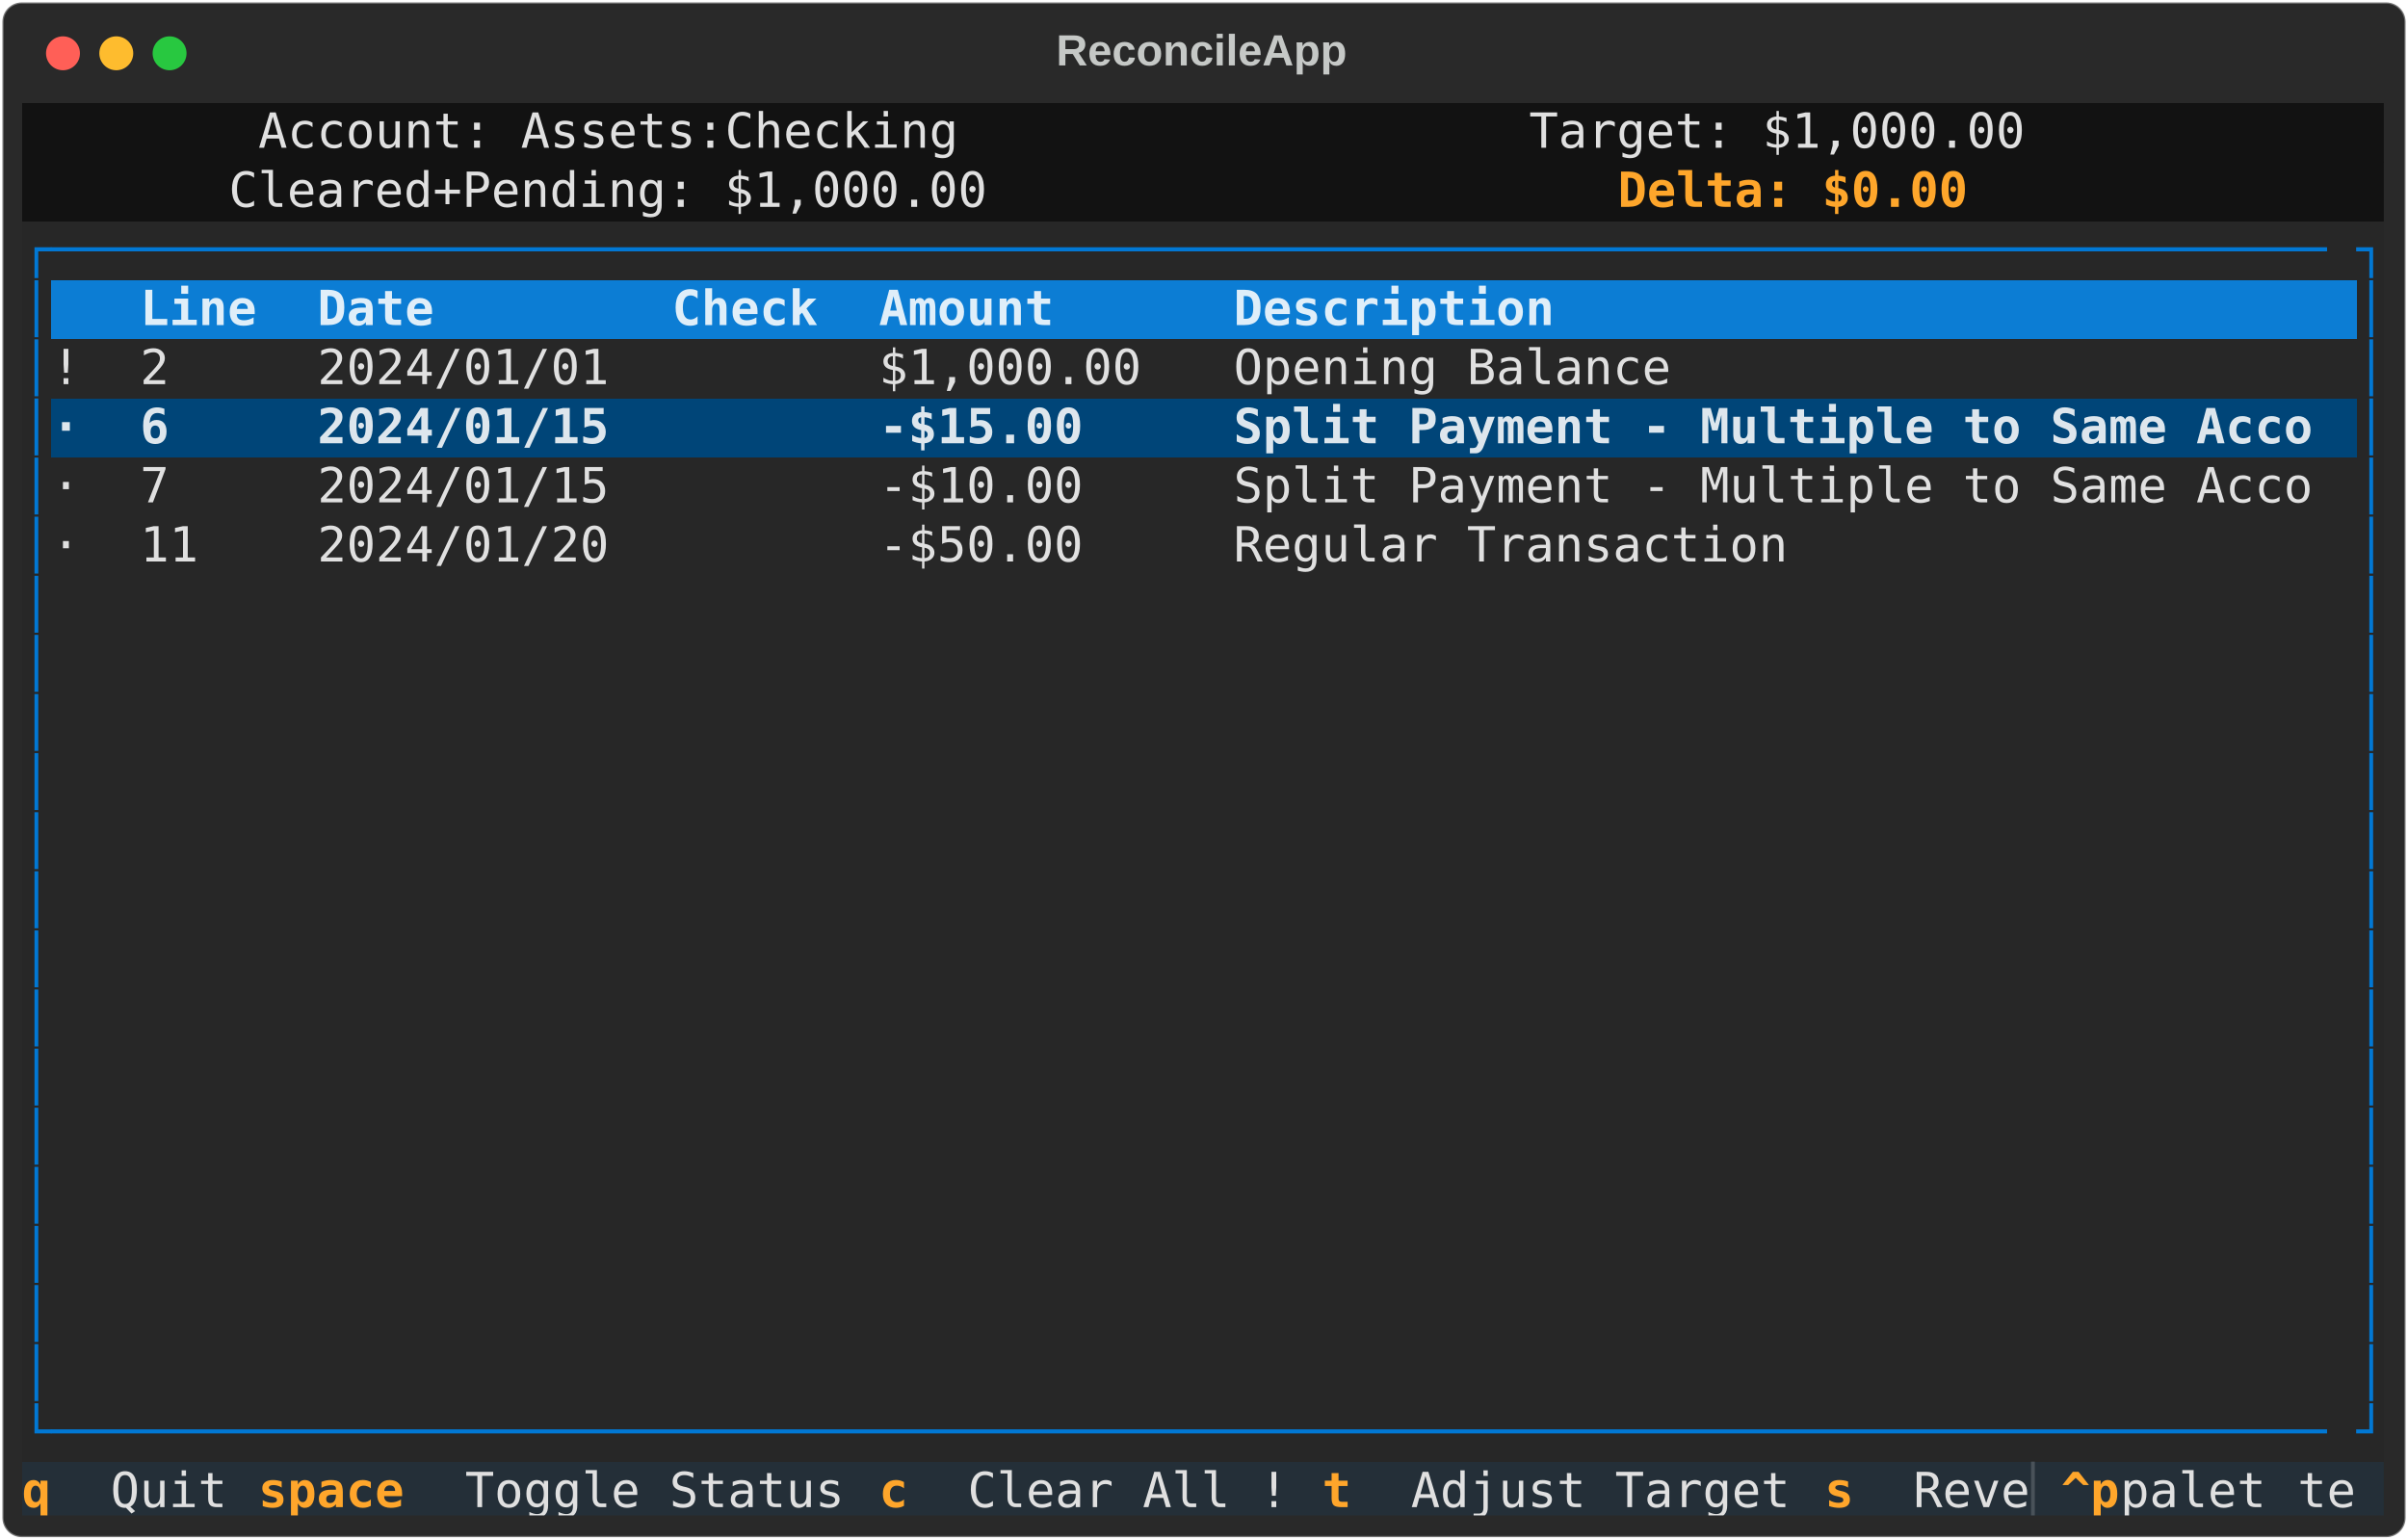
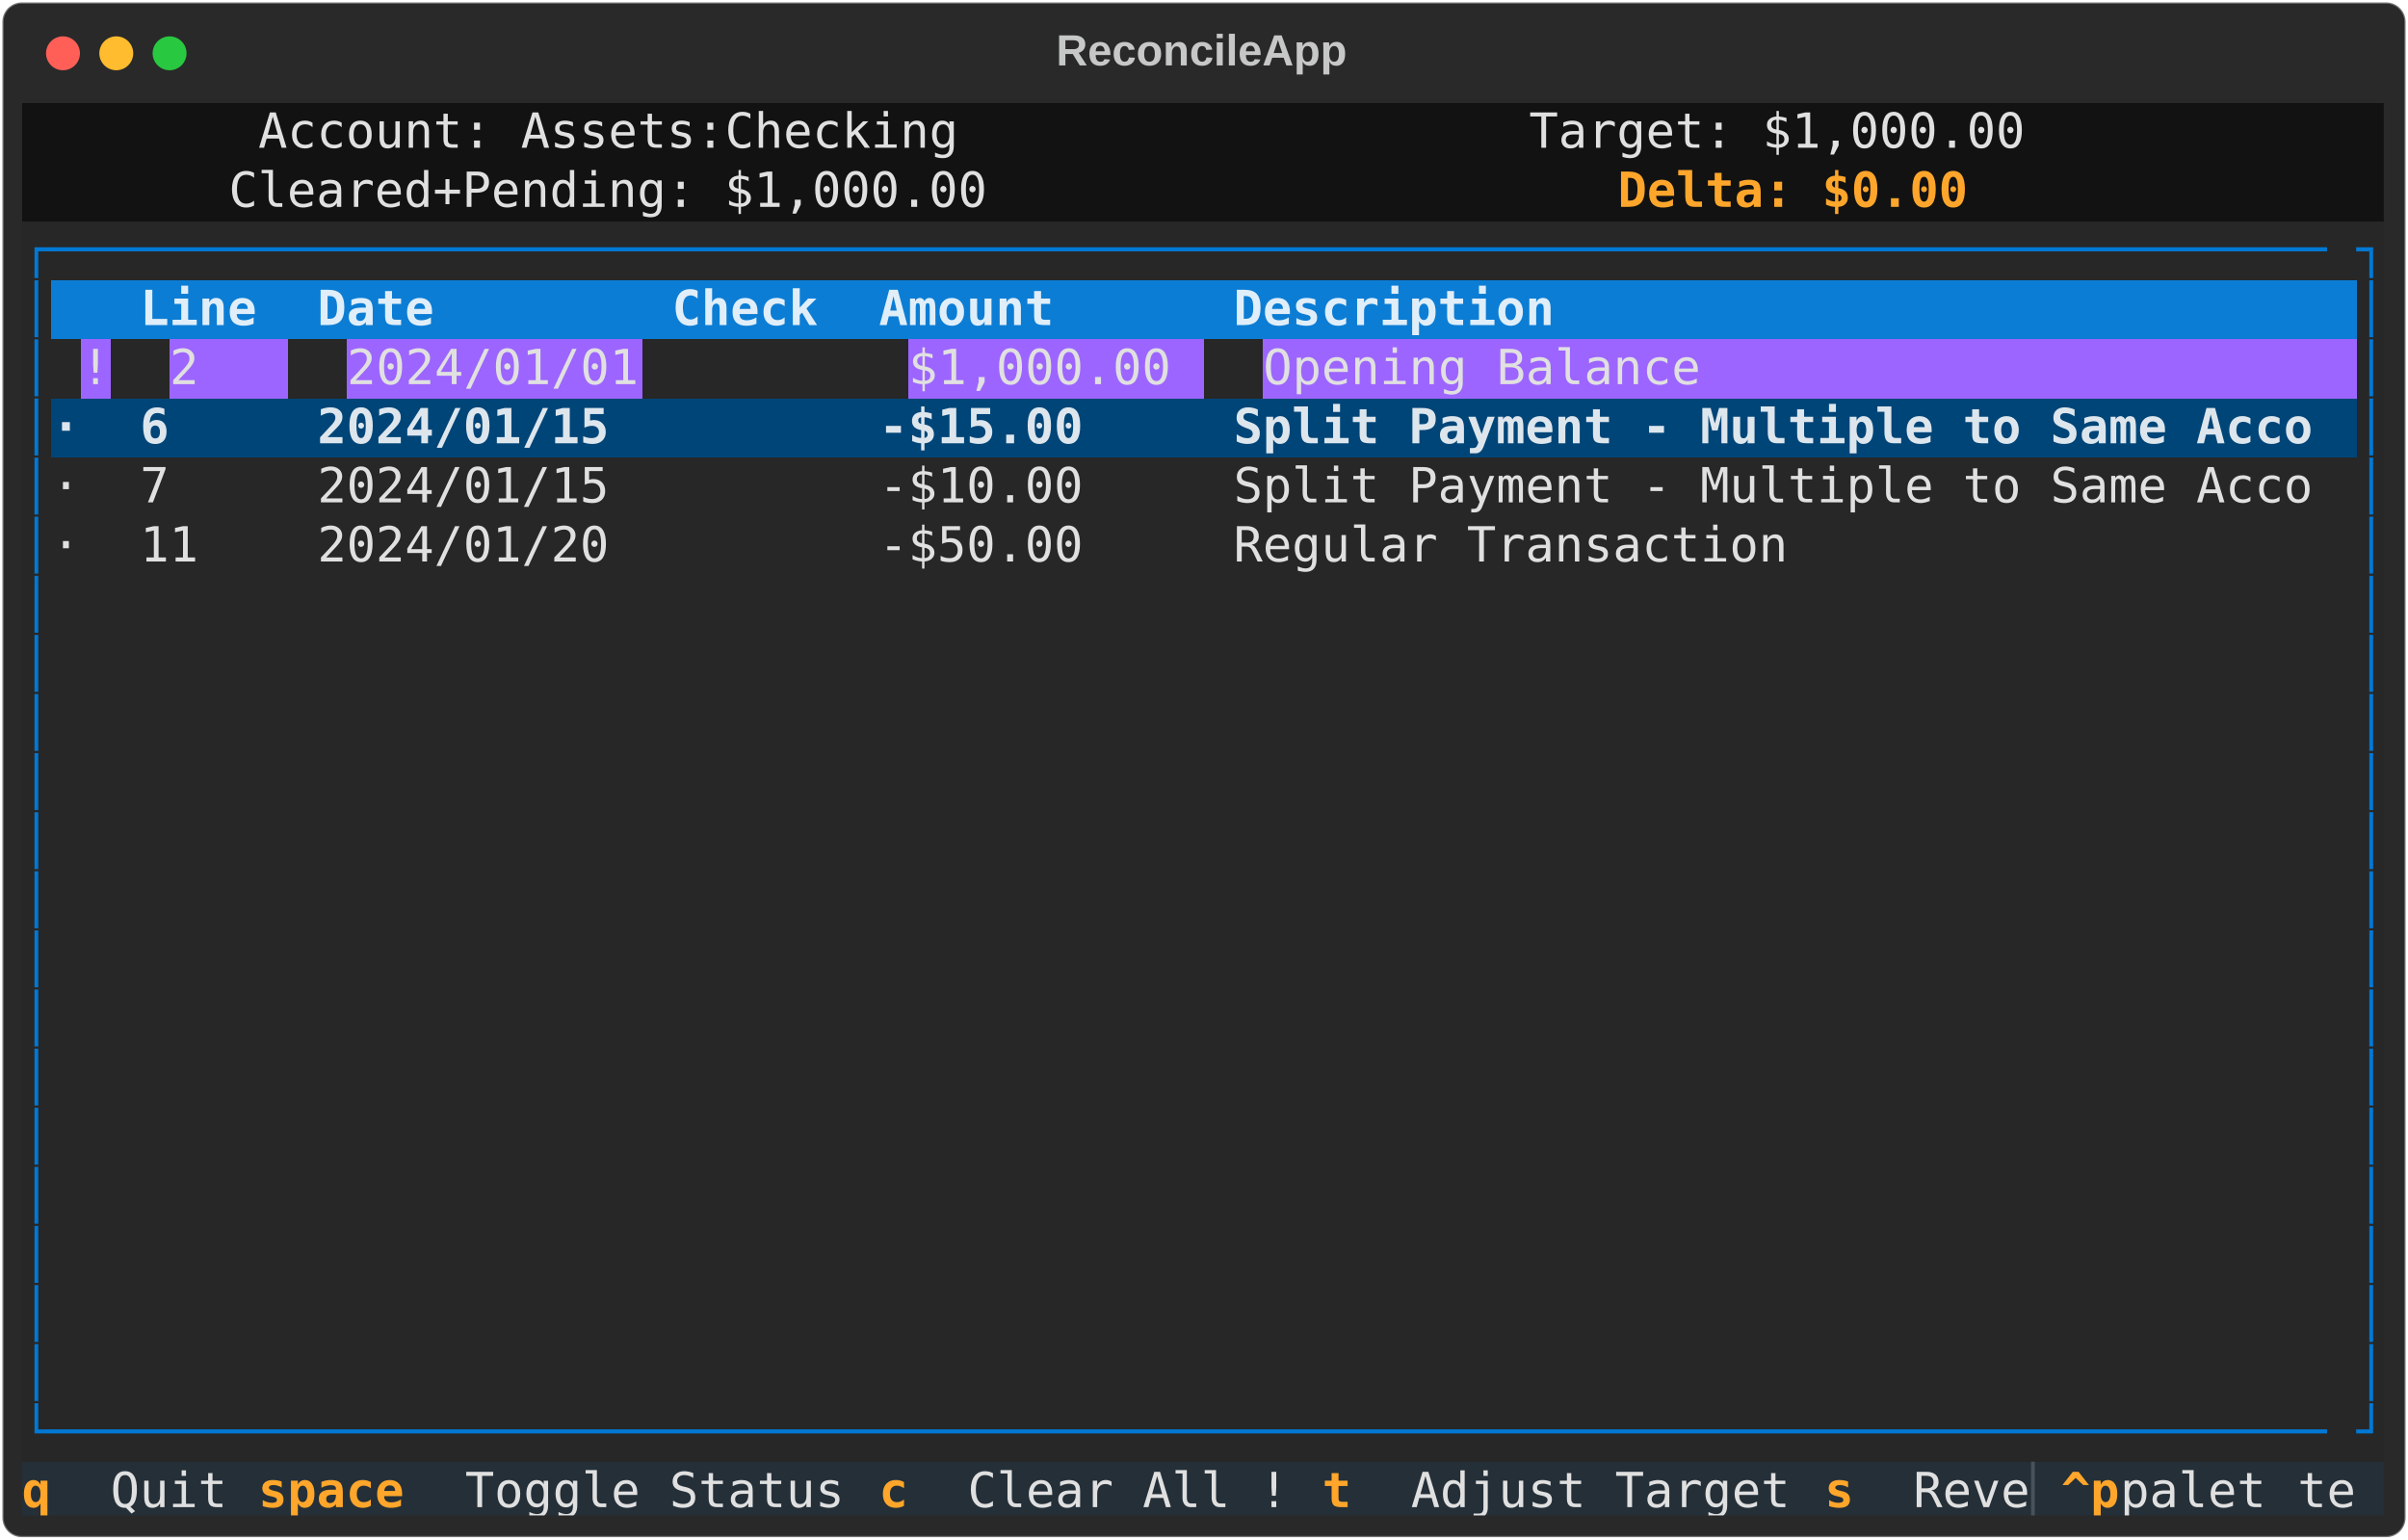
<svg xmlns="http://www.w3.org/2000/svg" class="rich-terminal" viewBox="0 0 994 635.6">
  <style>

    @font-face {
        font-family: "Fira Code";
        src: local("FiraCode-Regular"),
                url("https://cdnjs.cloudflare.com/ajax/libs/firacode/6.2.0/woff2/FiraCode-Regular.woff2") format("woff2"),
                url("https://cdnjs.cloudflare.com/ajax/libs/firacode/6.2.0/woff/FiraCode-Regular.woff") format("woff");
        font-style: normal;
        font-weight: 400;
    }
    @font-face {
        font-family: "Fira Code";
        src: local("FiraCode-Bold"),
                url("https://cdnjs.cloudflare.com/ajax/libs/firacode/6.2.0/woff2/FiraCode-Bold.woff2") format("woff2"),
                url("https://cdnjs.cloudflare.com/ajax/libs/firacode/6.2.0/woff/FiraCode-Bold.woff") format("woff");
        font-style: bold;
        font-weight: 700;
    }

    .terminal-matrix {
        font-family: Fira Code, monospace;
        font-size: 20px;
        line-height: 24.4px;
        font-variant-east-asian: full-width;
    }

    .terminal-title {
        font-size: 18px;
        font-weight: bold;
        font-family: arial;
    }

    .terminal-r1 { fill: #c5c8c6 }
.terminal-r2 { fill: #e0e0e0 }
.terminal-r3 { fill: #fea62b;font-weight: bold }
.terminal-r4 { fill: #0178d4 }
.terminal-r5 { fill: #dfeef9;font-weight: bold }
.terminal-r6 { fill: #dde6ed;font-weight: bold }
.terminal-r7 { fill: #ffa62b;font-weight: bold }
.terminal-r8 { fill: #495259 }
    </style>
  <defs>
    <clipPath id="terminal-clip-terminal">
      <rect x="0" y="0" width="975.0" height="584.6" />
    </clipPath>
    <clipPath id="terminal-line-0">
      <rect x="0" y="1.5" width="976" height="24.65" />
    </clipPath>
    <clipPath id="terminal-line-1">
      <rect x="0" y="25.9" width="976" height="24.65" />
    </clipPath>
    <clipPath id="terminal-line-2">
      <rect x="0" y="50.3" width="976" height="24.65" />
    </clipPath>
    <clipPath id="terminal-line-3">
      <rect x="0" y="74.7" width="976" height="24.65" />
    </clipPath>
    <clipPath id="terminal-line-4">
      <rect x="0" y="99.1" width="976" height="24.65" />
    </clipPath>
    <clipPath id="terminal-line-5">
      <rect x="0" y="123.5" width="976" height="24.65" />
    </clipPath>
    <clipPath id="terminal-line-6">
      <rect x="0" y="147.9" width="976" height="24.65" />
    </clipPath>
    <clipPath id="terminal-line-7">
      <rect x="0" y="172.3" width="976" height="24.65" />
    </clipPath>
    <clipPath id="terminal-line-8">
      <rect x="0" y="196.7" width="976" height="24.65" />
    </clipPath>
    <clipPath id="terminal-line-9">
      <rect x="0" y="221.1" width="976" height="24.65" />
    </clipPath>
    <clipPath id="terminal-line-10">
      <rect x="0" y="245.5" width="976" height="24.65" />
    </clipPath>
    <clipPath id="terminal-line-11">
      <rect x="0" y="269.9" width="976" height="24.65" />
    </clipPath>
    <clipPath id="terminal-line-12">
      <rect x="0" y="294.3" width="976" height="24.65" />
    </clipPath>
    <clipPath id="terminal-line-13">
      <rect x="0" y="318.7" width="976" height="24.65" />
    </clipPath>
    <clipPath id="terminal-line-14">
      <rect x="0" y="343.1" width="976" height="24.65" />
    </clipPath>
    <clipPath id="terminal-line-15">
      <rect x="0" y="367.5" width="976" height="24.65" />
    </clipPath>
    <clipPath id="terminal-line-16">
      <rect x="0" y="391.9" width="976" height="24.65" />
    </clipPath>
    <clipPath id="terminal-line-17">
      <rect x="0" y="416.3" width="976" height="24.65" />
    </clipPath>
    <clipPath id="terminal-line-18">
      <rect x="0" y="440.7" width="976" height="24.65" />
    </clipPath>
    <clipPath id="terminal-line-19">
      <rect x="0" y="465.1" width="976" height="24.65" />
    </clipPath>
    <clipPath id="terminal-line-20">
      <rect x="0" y="489.5" width="976" height="24.65" />
    </clipPath>
    <clipPath id="terminal-line-21">
      <rect x="0" y="513.9" width="976" height="24.65" />
    </clipPath>
    <clipPath id="terminal-line-22">
      <rect x="0" y="538.3" width="976" height="24.65" />
    </clipPath>
  </defs>
  <rect fill="#292929" stroke="rgba(255,255,255,0.35)" stroke-width="1" x="1" y="1" width="992" height="633.6" rx="8" />
  <text class="terminal-title" fill="#c5c8c6" text-anchor="middle" x="496" y="27">ReconcileApp</text>
  <g transform="translate(26,22)">
    <circle cx="0" cy="0" r="7" fill="#ff5f57" />
    <circle cx="22" cy="0" r="7" fill="#febc2e" />
    <circle cx="44" cy="0" r="7" fill="#28c840" />
  </g>
  <g transform="translate(9, 41)" clip-path="url(#terminal-clip-terminal)">
    <rect fill="#121212" x="0" y="1.5" width="97.6" height="24.65" shape-rendering="crispEdges" />
    <rect fill="#121212" x="97.6" y="1.5" width="292.8" height="24.65" shape-rendering="crispEdges" />
    <rect fill="#121212" x="390.4" y="1.5" width="97.6" height="24.65" shape-rendering="crispEdges" />
    <rect fill="#121212" x="488" y="1.5" width="134.2" height="24.65" shape-rendering="crispEdges" />
    <rect fill="#121212" x="622.2" y="1.5" width="207.4" height="24.65" shape-rendering="crispEdges" />
    <rect fill="#121212" x="829.6" y="1.5" width="146.4" height="24.65" shape-rendering="crispEdges" />
    <rect fill="#121212" x="0" y="25.9" width="85.4" height="24.65" shape-rendering="crispEdges" />
    <rect fill="#121212" x="85.4" y="25.9" width="317.2" height="24.65" shape-rendering="crispEdges" />
    <rect fill="#121212" x="402.6" y="25.9" width="85.4" height="24.65" shape-rendering="crispEdges" />
    <rect fill="#121212" x="488" y="25.9" width="170.8" height="24.65" shape-rendering="crispEdges" />
    <rect fill="#121212" x="658.8" y="25.9" width="146.4" height="24.65" shape-rendering="crispEdges" />
    <rect fill="#121212" x="805.2" y="25.9" width="170.8" height="24.65" shape-rendering="crispEdges" />
    <rect fill="#272727" x="0" y="50.3" width="12.2" height="24.65" shape-rendering="crispEdges" />
    <rect fill="#272727" x="12.2" y="50.3" width="951.6" height="24.65" shape-rendering="crispEdges" />
    <rect fill="#272727" x="963.8" y="50.3" width="12.2" height="24.65" shape-rendering="crispEdges" />
    <rect fill="#272727" x="0" y="74.7" width="12.2" height="24.65" shape-rendering="crispEdges" />
    <rect fill="#0c7dd4" x="12.2" y="74.7" width="36.6" height="24.65" shape-rendering="crispEdges" />
    <rect fill="#0c7dd4" x="48.8" y="74.7" width="73.2" height="24.65" shape-rendering="crispEdges" />
    <rect fill="#0c7dd4" x="122" y="74.7" width="146.4" height="24.65" shape-rendering="crispEdges" />
    <rect fill="#0c7dd4" x="268.4" y="74.7" width="85.4" height="24.65" shape-rendering="crispEdges" />
    <rect fill="#0c7dd4" x="353.8" y="74.7" width="146.4" height="24.65" shape-rendering="crispEdges" />
    <rect fill="#0c7dd4" x="500.2" y="74.7" width="463.6" height="24.65" shape-rendering="crispEdges" />
    <rect fill="#272727" x="963.8" y="74.7" width="12.2" height="24.65" shape-rendering="crispEdges" />
    <rect fill="#272727" x="0" y="99.1" width="12.2" height="24.65" shape-rendering="crispEdges" />
-     <rect fill="#272727" x="12.2" y="99.1" width="36.6" height="24.65" shape-rendering="crispEdges" />
-     <rect fill="#272727" x="48.8" y="99.1" width="73.2" height="24.65" shape-rendering="crispEdges" />
-     <rect fill="#272727" x="122" y="99.1" width="146.4" height="24.65" shape-rendering="crispEdges" />
+     <rect fill="#272727" x="12.2" y="99.1" width="12.2" height="24.65" shape-rendering="crispEdges" />
+     <rect fill="#9d65ff" x="24.4" y="99.1" width="12.2" height="24.65" shape-rendering="crispEdges" />
+     <rect fill="#272727" x="36.6" y="99.1" width="12.2" height="24.65" shape-rendering="crispEdges" />
+     <rect fill="#272727" x="48.8" y="99.1" width="12.2" height="24.65" shape-rendering="crispEdges" />
+     <rect fill="#9d65ff" x="61" y="99.1" width="48.8" height="24.65" shape-rendering="crispEdges" />
+     <rect fill="#272727" x="109.8" y="99.1" width="12.2" height="24.65" shape-rendering="crispEdges" />
+     <rect fill="#272727" x="122" y="99.1" width="12.2" height="24.65" shape-rendering="crispEdges" />
+     <rect fill="#9d65ff" x="134.2" y="99.1" width="122" height="24.65" shape-rendering="crispEdges" />
+     <rect fill="#272727" x="256.2" y="99.1" width="12.2" height="24.65" shape-rendering="crispEdges" />
    <rect fill="#272727" x="268.4" y="99.1" width="85.4" height="24.65" shape-rendering="crispEdges" />
-     <rect fill="#272727" x="353.8" y="99.1" width="146.4" height="24.65" shape-rendering="crispEdges" />
-     <rect fill="#272727" x="500.2" y="99.1" width="463.6" height="24.65" shape-rendering="crispEdges" />
+     <rect fill="#272727" x="353.8" y="99.1" width="12.2" height="24.65" shape-rendering="crispEdges" />
+     <rect fill="#9d65ff" x="366" y="99.1" width="122" height="24.65" shape-rendering="crispEdges" />
+     <rect fill="#272727" x="488" y="99.1" width="12.2" height="24.65" shape-rendering="crispEdges" />
+     <rect fill="#272727" x="500.2" y="99.1" width="12.2" height="24.65" shape-rendering="crispEdges" />
+     <rect fill="#9d65ff" x="512.4" y="99.1" width="451.4" height="24.65" shape-rendering="crispEdges" />
    <rect fill="#272727" x="963.8" y="99.1" width="12.2" height="24.65" shape-rendering="crispEdges" />
    <rect fill="#272727" x="0" y="123.5" width="12.2" height="24.65" shape-rendering="crispEdges" />
    <rect fill="#004578" x="12.2" y="123.5" width="36.6" height="24.65" shape-rendering="crispEdges" />
    <rect fill="#004578" x="48.8" y="123.5" width="73.2" height="24.65" shape-rendering="crispEdges" />
    <rect fill="#004578" x="122" y="123.5" width="146.4" height="24.65" shape-rendering="crispEdges" />
    <rect fill="#004578" x="268.4" y="123.5" width="85.4" height="24.65" shape-rendering="crispEdges" />
    <rect fill="#004578" x="353.8" y="123.5" width="146.4" height="24.65" shape-rendering="crispEdges" />
    <rect fill="#004578" x="500.2" y="123.5" width="463.6" height="24.65" shape-rendering="crispEdges" />
    <rect fill="#272727" x="963.8" y="123.5" width="12.2" height="24.65" shape-rendering="crispEdges" />
    <rect fill="#272727" x="0" y="147.9" width="12.2" height="24.65" shape-rendering="crispEdges" />
    <rect fill="#272727" x="12.2" y="147.9" width="36.6" height="24.65" shape-rendering="crispEdges" />
    <rect fill="#272727" x="48.8" y="147.9" width="73.2" height="24.65" shape-rendering="crispEdges" />
    <rect fill="#272727" x="122" y="147.9" width="146.4" height="24.65" shape-rendering="crispEdges" />
    <rect fill="#272727" x="268.4" y="147.9" width="85.4" height="24.65" shape-rendering="crispEdges" />
    <rect fill="#272727" x="353.8" y="147.9" width="146.4" height="24.65" shape-rendering="crispEdges" />
    <rect fill="#272727" x="500.2" y="147.9" width="463.6" height="24.65" shape-rendering="crispEdges" />
    <rect fill="#272727" x="963.8" y="147.9" width="12.2" height="24.65" shape-rendering="crispEdges" />
    <rect fill="#272727" x="0" y="172.3" width="12.2" height="24.65" shape-rendering="crispEdges" />
    <rect fill="#272727" x="12.2" y="172.3" width="36.6" height="24.65" shape-rendering="crispEdges" />
    <rect fill="#272727" x="48.8" y="172.3" width="73.2" height="24.65" shape-rendering="crispEdges" />
    <rect fill="#272727" x="122" y="172.3" width="146.4" height="24.65" shape-rendering="crispEdges" />
    <rect fill="#272727" x="268.4" y="172.3" width="85.4" height="24.65" shape-rendering="crispEdges" />
    <rect fill="#272727" x="353.8" y="172.3" width="146.4" height="24.65" shape-rendering="crispEdges" />
    <rect fill="#272727" x="500.2" y="172.3" width="463.6" height="24.65" shape-rendering="crispEdges" />
    <rect fill="#272727" x="963.8" y="172.3" width="12.2" height="24.65" shape-rendering="crispEdges" />
    <rect fill="#272727" x="0" y="196.7" width="12.2" height="24.65" shape-rendering="crispEdges" />
    <rect fill="#272727" x="12.2" y="196.7" width="951.6" height="24.65" shape-rendering="crispEdges" />
    <rect fill="#272727" x="963.8" y="196.7" width="12.2" height="24.65" shape-rendering="crispEdges" />
    <rect fill="#272727" x="0" y="221.1" width="12.2" height="24.65" shape-rendering="crispEdges" />
    <rect fill="#272727" x="12.2" y="221.1" width="951.6" height="24.65" shape-rendering="crispEdges" />
    <rect fill="#272727" x="963.8" y="221.1" width="12.2" height="24.65" shape-rendering="crispEdges" />
    <rect fill="#272727" x="0" y="245.5" width="12.2" height="24.65" shape-rendering="crispEdges" />
    <rect fill="#272727" x="12.2" y="245.5" width="951.6" height="24.65" shape-rendering="crispEdges" />
    <rect fill="#272727" x="963.8" y="245.5" width="12.2" height="24.65" shape-rendering="crispEdges" />
    <rect fill="#272727" x="0" y="269.9" width="12.2" height="24.65" shape-rendering="crispEdges" />
    <rect fill="#272727" x="12.2" y="269.9" width="951.6" height="24.65" shape-rendering="crispEdges" />
    <rect fill="#272727" x="963.8" y="269.9" width="12.2" height="24.65" shape-rendering="crispEdges" />
    <rect fill="#272727" x="0" y="294.3" width="12.2" height="24.65" shape-rendering="crispEdges" />
    <rect fill="#272727" x="12.2" y="294.3" width="951.6" height="24.65" shape-rendering="crispEdges" />
    <rect fill="#272727" x="963.8" y="294.3" width="12.2" height="24.65" shape-rendering="crispEdges" />
    <rect fill="#272727" x="0" y="318.7" width="12.2" height="24.65" shape-rendering="crispEdges" />
    <rect fill="#272727" x="12.2" y="318.7" width="951.6" height="24.65" shape-rendering="crispEdges" />
    <rect fill="#272727" x="963.8" y="318.7" width="12.2" height="24.65" shape-rendering="crispEdges" />
    <rect fill="#272727" x="0" y="343.1" width="12.2" height="24.65" shape-rendering="crispEdges" />
    <rect fill="#272727" x="12.2" y="343.1" width="951.6" height="24.65" shape-rendering="crispEdges" />
    <rect fill="#272727" x="963.8" y="343.1" width="12.2" height="24.65" shape-rendering="crispEdges" />
    <rect fill="#272727" x="0" y="367.5" width="12.2" height="24.65" shape-rendering="crispEdges" />
    <rect fill="#272727" x="12.2" y="367.5" width="951.6" height="24.65" shape-rendering="crispEdges" />
    <rect fill="#272727" x="963.8" y="367.5" width="12.2" height="24.65" shape-rendering="crispEdges" />
    <rect fill="#272727" x="0" y="391.9" width="12.2" height="24.65" shape-rendering="crispEdges" />
    <rect fill="#272727" x="12.2" y="391.9" width="951.6" height="24.65" shape-rendering="crispEdges" />
    <rect fill="#272727" x="963.8" y="391.9" width="12.2" height="24.65" shape-rendering="crispEdges" />
    <rect fill="#272727" x="0" y="416.3" width="12.2" height="24.65" shape-rendering="crispEdges" />
    <rect fill="#272727" x="12.2" y="416.3" width="951.6" height="24.65" shape-rendering="crispEdges" />
    <rect fill="#272727" x="963.8" y="416.3" width="12.2" height="24.65" shape-rendering="crispEdges" />
    <rect fill="#272727" x="0" y="440.7" width="12.2" height="24.65" shape-rendering="crispEdges" />
    <rect fill="#272727" x="12.2" y="440.7" width="951.6" height="24.65" shape-rendering="crispEdges" />
    <rect fill="#272727" x="963.8" y="440.7" width="12.2" height="24.65" shape-rendering="crispEdges" />
    <rect fill="#272727" x="0" y="465.1" width="12.2" height="24.65" shape-rendering="crispEdges" />
    <rect fill="#272727" x="12.2" y="465.1" width="951.6" height="24.65" shape-rendering="crispEdges" />
    <rect fill="#272727" x="963.8" y="465.1" width="12.2" height="24.65" shape-rendering="crispEdges" />
    <rect fill="#272727" x="0" y="489.5" width="12.2" height="24.65" shape-rendering="crispEdges" />
    <rect fill="#272727" x="12.2" y="489.5" width="951.6" height="24.65" shape-rendering="crispEdges" />
    <rect fill="#272727" x="963.8" y="489.5" width="12.2" height="24.65" shape-rendering="crispEdges" />
    <rect fill="#272727" x="0" y="513.9" width="12.2" height="24.65" shape-rendering="crispEdges" />
    <rect fill="#272727" x="12.2" y="513.9" width="951.6" height="24.65" shape-rendering="crispEdges" />
    <rect fill="#272727" x="963.8" y="513.9" width="12.2" height="24.65" shape-rendering="crispEdges" />
    <rect fill="#272727" x="0" y="538.3" width="12.2" height="24.65" shape-rendering="crispEdges" />
    <rect fill="#272727" x="12.2" y="538.3" width="951.6" height="24.65" shape-rendering="crispEdges" />
    <rect fill="#272727" x="963.8" y="538.3" width="12.2" height="24.65" shape-rendering="crispEdges" />
    <rect fill="#242f38" x="0" y="562.7" width="36.6" height="24.65" shape-rendering="crispEdges" />
    <rect fill="#242f38" x="36.6" y="562.7" width="61" height="24.65" shape-rendering="crispEdges" />
    <rect fill="#242f38" x="97.6" y="562.7" width="85.4" height="24.65" shape-rendering="crispEdges" />
    <rect fill="#242f38" x="183" y="562.7" width="170.8" height="24.65" shape-rendering="crispEdges" />
    <rect fill="#242f38" x="353.8" y="562.7" width="36.6" height="24.65" shape-rendering="crispEdges" />
    <rect fill="#242f38" x="390.4" y="562.7" width="146.4" height="24.65" shape-rendering="crispEdges" />
    <rect fill="#242f38" x="536.8" y="562.7" width="36.6" height="24.65" shape-rendering="crispEdges" />
    <rect fill="#242f38" x="573.4" y="562.7" width="170.8" height="24.65" shape-rendering="crispEdges" />
    <rect fill="#242f38" x="744.2" y="562.7" width="36.6" height="24.65" shape-rendering="crispEdges" />
    <rect fill="#242f38" x="780.8" y="562.7" width="48.8" height="24.65" shape-rendering="crispEdges" />
    <rect fill="#242f38" x="829.6" y="562.7" width="12.2" height="24.65" shape-rendering="crispEdges" />
    <rect fill="#242f38" x="841.8" y="562.7" width="24.4" height="24.65" shape-rendering="crispEdges" />
    <rect fill="#242f38" x="866.2" y="562.7" width="73.2" height="24.65" shape-rendering="crispEdges" />
    <rect fill="#242f38" x="939.4" y="562.7" width="24.4" height="24.65" shape-rendering="crispEdges" />
    <rect fill="#242f38" x="963.8" y="562.7" width="12.2" height="24.65" shape-rendering="crispEdges" />
    <g class="terminal-matrix">
      <text class="terminal-r2" x="97.6" y="20" textLength="292.8" clip-path="url(#terminal-line-0)">Account: Assets:Checking</text>
      <text class="terminal-r2" x="622.2" y="20" textLength="207.4" clip-path="url(#terminal-line-0)">Target: $1,000.00</text>
      <text class="terminal-r1" x="976" y="20" textLength="12.2" clip-path="url(#terminal-line-0)">
</text>
      <text class="terminal-r2" x="85.4" y="44.4" textLength="317.2" clip-path="url(#terminal-line-1)">Cleared+Pending: $1,000.00</text>
      <text class="terminal-r3" x="658.8" y="44.4" textLength="146.4" clip-path="url(#terminal-line-1)">Delta: $0.00</text>
      <text class="terminal-r1" x="976" y="44.4" textLength="12.2" clip-path="url(#terminal-line-1)">
</text>
      <text class="terminal-r4" x="0" y="68.8" textLength="12.2" clip-path="url(#terminal-line-2)">┌</text>
      <text class="terminal-r4" x="12.2" y="68.8" textLength="951.6" clip-path="url(#terminal-line-2)">──────────────────────────────────────────────────────────────────────────────</text>
      <text class="terminal-r4" x="963.8" y="68.8" textLength="12.2" clip-path="url(#terminal-line-2)">┐</text>
      <text class="terminal-r1" x="976" y="68.8" textLength="12.2" clip-path="url(#terminal-line-2)">
</text>
      <text class="terminal-r4" x="0" y="93.2" textLength="12.2" clip-path="url(#terminal-line-3)">│</text>
      <text class="terminal-r5" x="48.8" y="93.2" textLength="73.2" clip-path="url(#terminal-line-3)"> Line </text>
      <text class="terminal-r5" x="122" y="93.2" textLength="146.4" clip-path="url(#terminal-line-3)"> Date       </text>
      <text class="terminal-r5" x="268.4" y="93.2" textLength="85.4" clip-path="url(#terminal-line-3)"> Check </text>
      <text class="terminal-r5" x="353.8" y="93.2" textLength="146.4" clip-path="url(#terminal-line-3)"> Amount     </text>
      <text class="terminal-r5" x="500.2" y="93.2" textLength="463.6" clip-path="url(#terminal-line-3)"> Description                          </text>
      <text class="terminal-r4" x="963.8" y="93.2" textLength="12.2" clip-path="url(#terminal-line-3)">│</text>
      <text class="terminal-r1" x="976" y="93.2" textLength="12.2" clip-path="url(#terminal-line-3)">
</text>
      <text class="terminal-r4" x="0" y="117.6" textLength="12.2" clip-path="url(#terminal-line-4)">│</text>
-       <text class="terminal-r2" x="12.2" y="117.6" textLength="36.6" clip-path="url(#terminal-line-4)"> ! </text>
-       <text class="terminal-r2" x="48.8" y="117.6" textLength="73.2" clip-path="url(#terminal-line-4)"> 2    </text>
-       <text class="terminal-r2" x="122" y="117.6" textLength="146.4" clip-path="url(#terminal-line-4)"> 2024/01/01 </text>
-       <text class="terminal-r2" x="353.8" y="117.6" textLength="146.4" clip-path="url(#terminal-line-4)">  $1,000.00 </text>
-       <text class="terminal-r2" x="500.2" y="117.6" textLength="463.6" clip-path="url(#terminal-line-4)"> Opening Balance                      </text>
+       <text class="terminal-r2" x="24.4" y="117.6" textLength="12.2" clip-path="url(#terminal-line-4)">!</text>
+       <text class="terminal-r2" x="61" y="117.6" textLength="48.8" clip-path="url(#terminal-line-4)">2   </text>
+       <text class="terminal-r2" x="134.2" y="117.6" textLength="122" clip-path="url(#terminal-line-4)">2024/01/01</text>
+       <text class="terminal-r2" x="366" y="117.6" textLength="122" clip-path="url(#terminal-line-4)"> $1,000.00</text>
+       <text class="terminal-r2" x="512.4" y="117.6" textLength="451.4" clip-path="url(#terminal-line-4)">Opening Balance                      </text>
      <text class="terminal-r4" x="963.8" y="117.6" textLength="12.2" clip-path="url(#terminal-line-4)">│</text>
      <text class="terminal-r1" x="976" y="117.6" textLength="12.2" clip-path="url(#terminal-line-4)">
</text>
      <text class="terminal-r4" x="0" y="142" textLength="12.2" clip-path="url(#terminal-line-5)">│</text>
      <text class="terminal-r6" x="12.2" y="142" textLength="36.6" clip-path="url(#terminal-line-5)"> · </text>
      <text class="terminal-r6" x="48.8" y="142" textLength="73.2" clip-path="url(#terminal-line-5)"> 6    </text>
      <text class="terminal-r6" x="122" y="142" textLength="146.4" clip-path="url(#terminal-line-5)"> 2024/01/15 </text>
      <text class="terminal-r6" x="353.8" y="142" textLength="146.4" clip-path="url(#terminal-line-5)"> -$15.00    </text>
      <text class="terminal-r6" x="500.2" y="142" textLength="463.6" clip-path="url(#terminal-line-5)"> Split Payment - Multiple to Same Acco</text>
      <text class="terminal-r4" x="963.8" y="142" textLength="12.2" clip-path="url(#terminal-line-5)">│</text>
      <text class="terminal-r1" x="976" y="142" textLength="12.2" clip-path="url(#terminal-line-5)">
</text>
      <text class="terminal-r4" x="0" y="166.4" textLength="12.2" clip-path="url(#terminal-line-6)">│</text>
      <text class="terminal-r2" x="12.2" y="166.4" textLength="36.6" clip-path="url(#terminal-line-6)"> · </text>
      <text class="terminal-r2" x="48.8" y="166.4" textLength="73.2" clip-path="url(#terminal-line-6)"> 7    </text>
      <text class="terminal-r2" x="122" y="166.4" textLength="146.4" clip-path="url(#terminal-line-6)"> 2024/01/15 </text>
      <text class="terminal-r2" x="353.8" y="166.4" textLength="146.4" clip-path="url(#terminal-line-6)"> -$10.00    </text>
      <text class="terminal-r2" x="500.2" y="166.4" textLength="463.6" clip-path="url(#terminal-line-6)"> Split Payment - Multiple to Same Acco</text>
      <text class="terminal-r4" x="963.8" y="166.4" textLength="12.2" clip-path="url(#terminal-line-6)">│</text>
      <text class="terminal-r1" x="976" y="166.4" textLength="12.2" clip-path="url(#terminal-line-6)">
</text>
      <text class="terminal-r4" x="0" y="190.8" textLength="12.2" clip-path="url(#terminal-line-7)">│</text>
      <text class="terminal-r2" x="12.2" y="190.8" textLength="36.6" clip-path="url(#terminal-line-7)"> · </text>
      <text class="terminal-r2" x="48.8" y="190.8" textLength="73.2" clip-path="url(#terminal-line-7)"> 11   </text>
      <text class="terminal-r2" x="122" y="190.8" textLength="146.4" clip-path="url(#terminal-line-7)"> 2024/01/20 </text>
      <text class="terminal-r2" x="353.8" y="190.8" textLength="146.4" clip-path="url(#terminal-line-7)"> -$50.00    </text>
      <text class="terminal-r2" x="500.2" y="190.8" textLength="463.6" clip-path="url(#terminal-line-7)"> Regular Transaction                  </text>
      <text class="terminal-r4" x="963.8" y="190.8" textLength="12.2" clip-path="url(#terminal-line-7)">│</text>
      <text class="terminal-r1" x="976" y="190.8" textLength="12.2" clip-path="url(#terminal-line-7)">
</text>
      <text class="terminal-r4" x="0" y="215.2" textLength="12.2" clip-path="url(#terminal-line-8)">│</text>
      <text class="terminal-r4" x="963.8" y="215.2" textLength="12.2" clip-path="url(#terminal-line-8)">│</text>
      <text class="terminal-r1" x="976" y="215.2" textLength="12.2" clip-path="url(#terminal-line-8)">
</text>
      <text class="terminal-r4" x="0" y="239.6" textLength="12.2" clip-path="url(#terminal-line-9)">│</text>
      <text class="terminal-r4" x="963.8" y="239.6" textLength="12.2" clip-path="url(#terminal-line-9)">│</text>
      <text class="terminal-r1" x="976" y="239.6" textLength="12.2" clip-path="url(#terminal-line-9)">
</text>
      <text class="terminal-r4" x="0" y="264" textLength="12.2" clip-path="url(#terminal-line-10)">│</text>
      <text class="terminal-r4" x="963.8" y="264" textLength="12.2" clip-path="url(#terminal-line-10)">│</text>
      <text class="terminal-r1" x="976" y="264" textLength="12.2" clip-path="url(#terminal-line-10)">
</text>
      <text class="terminal-r4" x="0" y="288.4" textLength="12.2" clip-path="url(#terminal-line-11)">│</text>
      <text class="terminal-r4" x="963.8" y="288.4" textLength="12.2" clip-path="url(#terminal-line-11)">│</text>
      <text class="terminal-r1" x="976" y="288.4" textLength="12.2" clip-path="url(#terminal-line-11)">
</text>
      <text class="terminal-r4" x="0" y="312.8" textLength="12.2" clip-path="url(#terminal-line-12)">│</text>
      <text class="terminal-r4" x="963.8" y="312.8" textLength="12.2" clip-path="url(#terminal-line-12)">│</text>
      <text class="terminal-r1" x="976" y="312.8" textLength="12.2" clip-path="url(#terminal-line-12)">
</text>
      <text class="terminal-r4" x="0" y="337.2" textLength="12.2" clip-path="url(#terminal-line-13)">│</text>
      <text class="terminal-r4" x="963.8" y="337.2" textLength="12.2" clip-path="url(#terminal-line-13)">│</text>
      <text class="terminal-r1" x="976" y="337.2" textLength="12.2" clip-path="url(#terminal-line-13)">
</text>
      <text class="terminal-r4" x="0" y="361.6" textLength="12.2" clip-path="url(#terminal-line-14)">│</text>
      <text class="terminal-r4" x="963.8" y="361.6" textLength="12.2" clip-path="url(#terminal-line-14)">│</text>
      <text class="terminal-r1" x="976" y="361.6" textLength="12.2" clip-path="url(#terminal-line-14)">
</text>
      <text class="terminal-r4" x="0" y="386" textLength="12.2" clip-path="url(#terminal-line-15)">│</text>
      <text class="terminal-r4" x="963.8" y="386" textLength="12.2" clip-path="url(#terminal-line-15)">│</text>
      <text class="terminal-r1" x="976" y="386" textLength="12.2" clip-path="url(#terminal-line-15)">
</text>
      <text class="terminal-r4" x="0" y="410.4" textLength="12.2" clip-path="url(#terminal-line-16)">│</text>
      <text class="terminal-r4" x="963.8" y="410.4" textLength="12.2" clip-path="url(#terminal-line-16)">│</text>
      <text class="terminal-r1" x="976" y="410.4" textLength="12.2" clip-path="url(#terminal-line-16)">
</text>
      <text class="terminal-r4" x="0" y="434.8" textLength="12.2" clip-path="url(#terminal-line-17)">│</text>
      <text class="terminal-r4" x="963.8" y="434.8" textLength="12.2" clip-path="url(#terminal-line-17)">│</text>
      <text class="terminal-r1" x="976" y="434.8" textLength="12.2" clip-path="url(#terminal-line-17)">
</text>
      <text class="terminal-r4" x="0" y="459.2" textLength="12.2" clip-path="url(#terminal-line-18)">│</text>
      <text class="terminal-r4" x="963.8" y="459.2" textLength="12.2" clip-path="url(#terminal-line-18)">│</text>
      <text class="terminal-r1" x="976" y="459.2" textLength="12.2" clip-path="url(#terminal-line-18)">
</text>
      <text class="terminal-r4" x="0" y="483.6" textLength="12.2" clip-path="url(#terminal-line-19)">│</text>
      <text class="terminal-r4" x="963.8" y="483.6" textLength="12.2" clip-path="url(#terminal-line-19)">│</text>
      <text class="terminal-r1" x="976" y="483.6" textLength="12.2" clip-path="url(#terminal-line-19)">
</text>
      <text class="terminal-r4" x="0" y="508" textLength="12.2" clip-path="url(#terminal-line-20)">│</text>
      <text class="terminal-r4" x="963.8" y="508" textLength="12.2" clip-path="url(#terminal-line-20)">│</text>
      <text class="terminal-r1" x="976" y="508" textLength="12.2" clip-path="url(#terminal-line-20)">
</text>
      <text class="terminal-r4" x="0" y="532.4" textLength="12.2" clip-path="url(#terminal-line-21)">│</text>
      <text class="terminal-r4" x="963.8" y="532.4" textLength="12.2" clip-path="url(#terminal-line-21)">│</text>
      <text class="terminal-r1" x="976" y="532.4" textLength="12.2" clip-path="url(#terminal-line-21)">
</text>
      <text class="terminal-r4" x="0" y="556.8" textLength="12.2" clip-path="url(#terminal-line-22)">└</text>
      <text class="terminal-r4" x="12.2" y="556.8" textLength="951.6" clip-path="url(#terminal-line-22)">──────────────────────────────────────────────────────────────────────────────</text>
      <text class="terminal-r4" x="963.8" y="556.8" textLength="12.2" clip-path="url(#terminal-line-22)">┘</text>
      <text class="terminal-r1" x="976" y="556.8" textLength="12.2" clip-path="url(#terminal-line-22)">
</text>
      <text class="terminal-r7" x="0" y="581.2" textLength="36.6" clip-path="url(#terminal-line-23)"> q </text>
      <text class="terminal-r2" x="36.6" y="581.2" textLength="61" clip-path="url(#terminal-line-23)">Quit </text>
      <text class="terminal-r7" x="97.6" y="581.2" textLength="85.4" clip-path="url(#terminal-line-23)"> space </text>
      <text class="terminal-r2" x="183" y="581.2" textLength="170.8" clip-path="url(#terminal-line-23)">Toggle Status </text>
      <text class="terminal-r7" x="353.8" y="581.2" textLength="36.6" clip-path="url(#terminal-line-23)"> c </text>
      <text class="terminal-r2" x="390.4" y="581.2" textLength="146.4" clip-path="url(#terminal-line-23)">Clear All ! </text>
      <text class="terminal-r7" x="536.8" y="581.2" textLength="36.6" clip-path="url(#terminal-line-23)"> t </text>
      <text class="terminal-r2" x="573.4" y="581.2" textLength="170.8" clip-path="url(#terminal-line-23)">Adjust Target </text>
      <text class="terminal-r7" x="744.2" y="581.2" textLength="36.6" clip-path="url(#terminal-line-23)"> s </text>
      <text class="terminal-r2" x="780.8" y="581.2" textLength="48.8" clip-path="url(#terminal-line-23)">Reve</text>
      <text class="terminal-r8" x="829.6" y="581.2" textLength="12.2" clip-path="url(#terminal-line-23)">▏</text>
      <text class="terminal-r7" x="841.8" y="581.2" textLength="24.4" clip-path="url(#terminal-line-23)">^p</text>
      <text class="terminal-r2" x="866.2" y="581.2" textLength="73.2" clip-path="url(#terminal-line-23)"> palet</text>
      <text class="terminal-r2" x="939.4" y="581.2" textLength="24.4" clip-path="url(#terminal-line-23)">te</text>
    </g>
  </g>
</svg>
